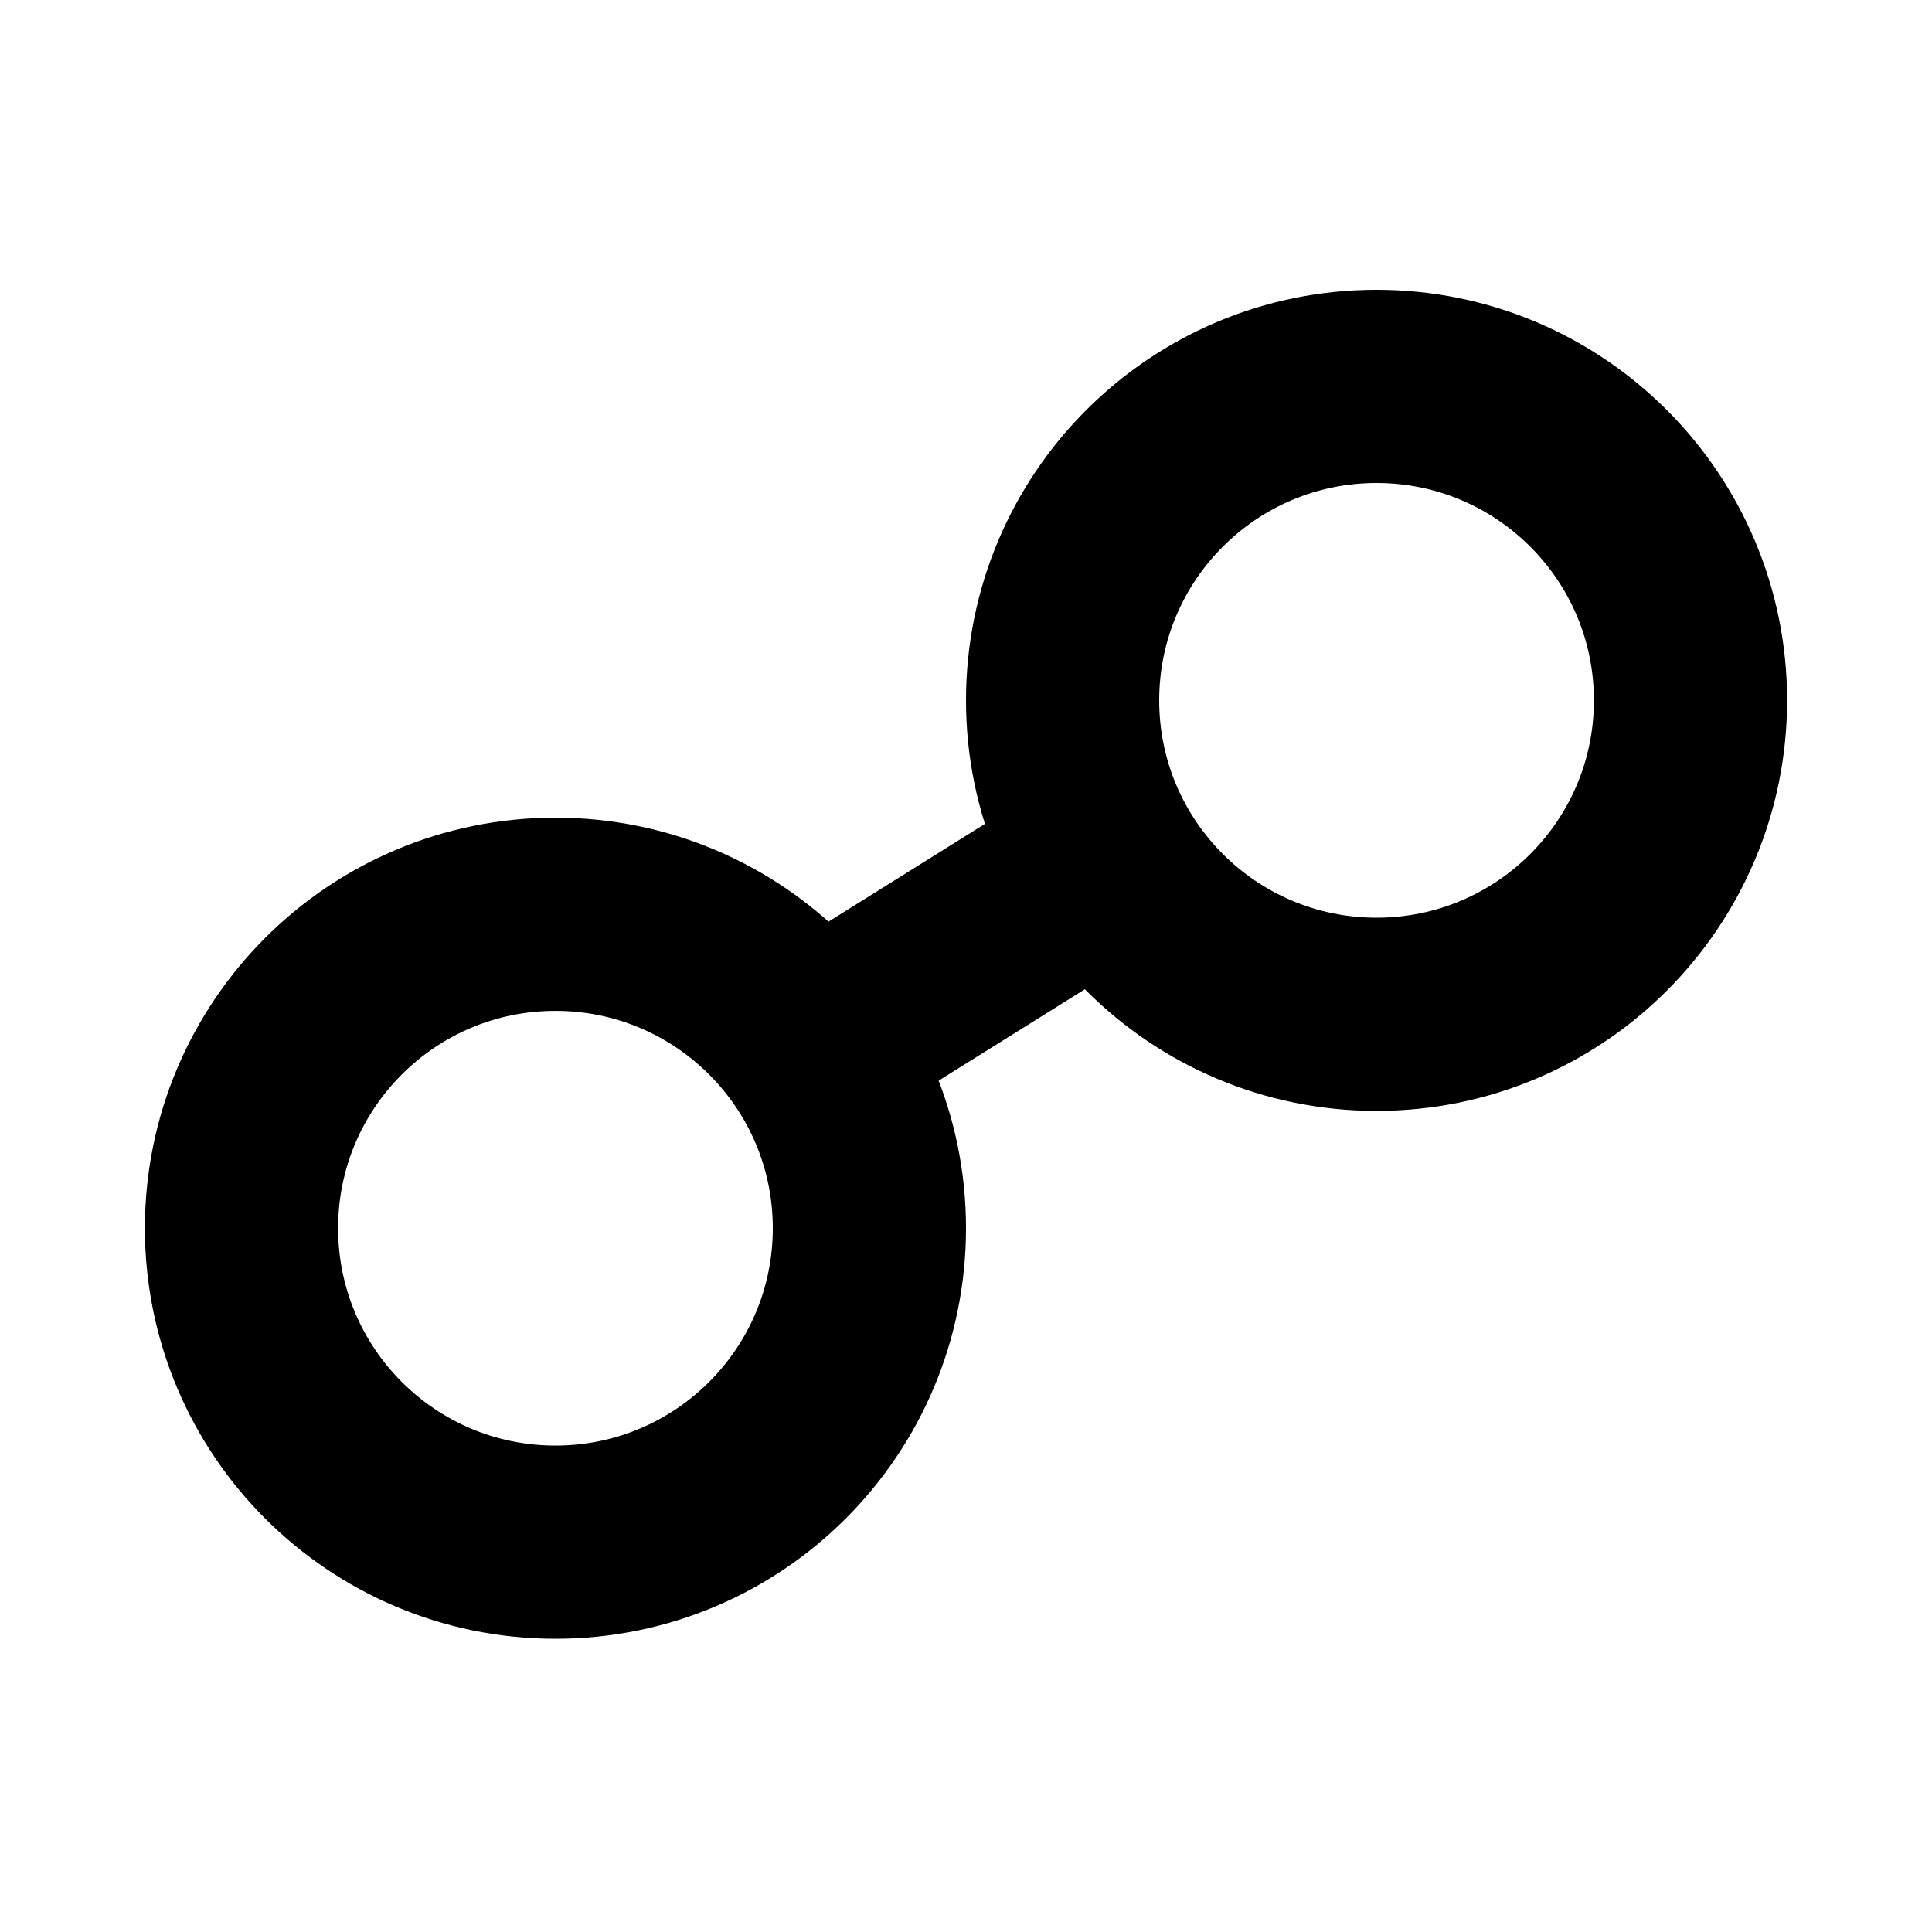
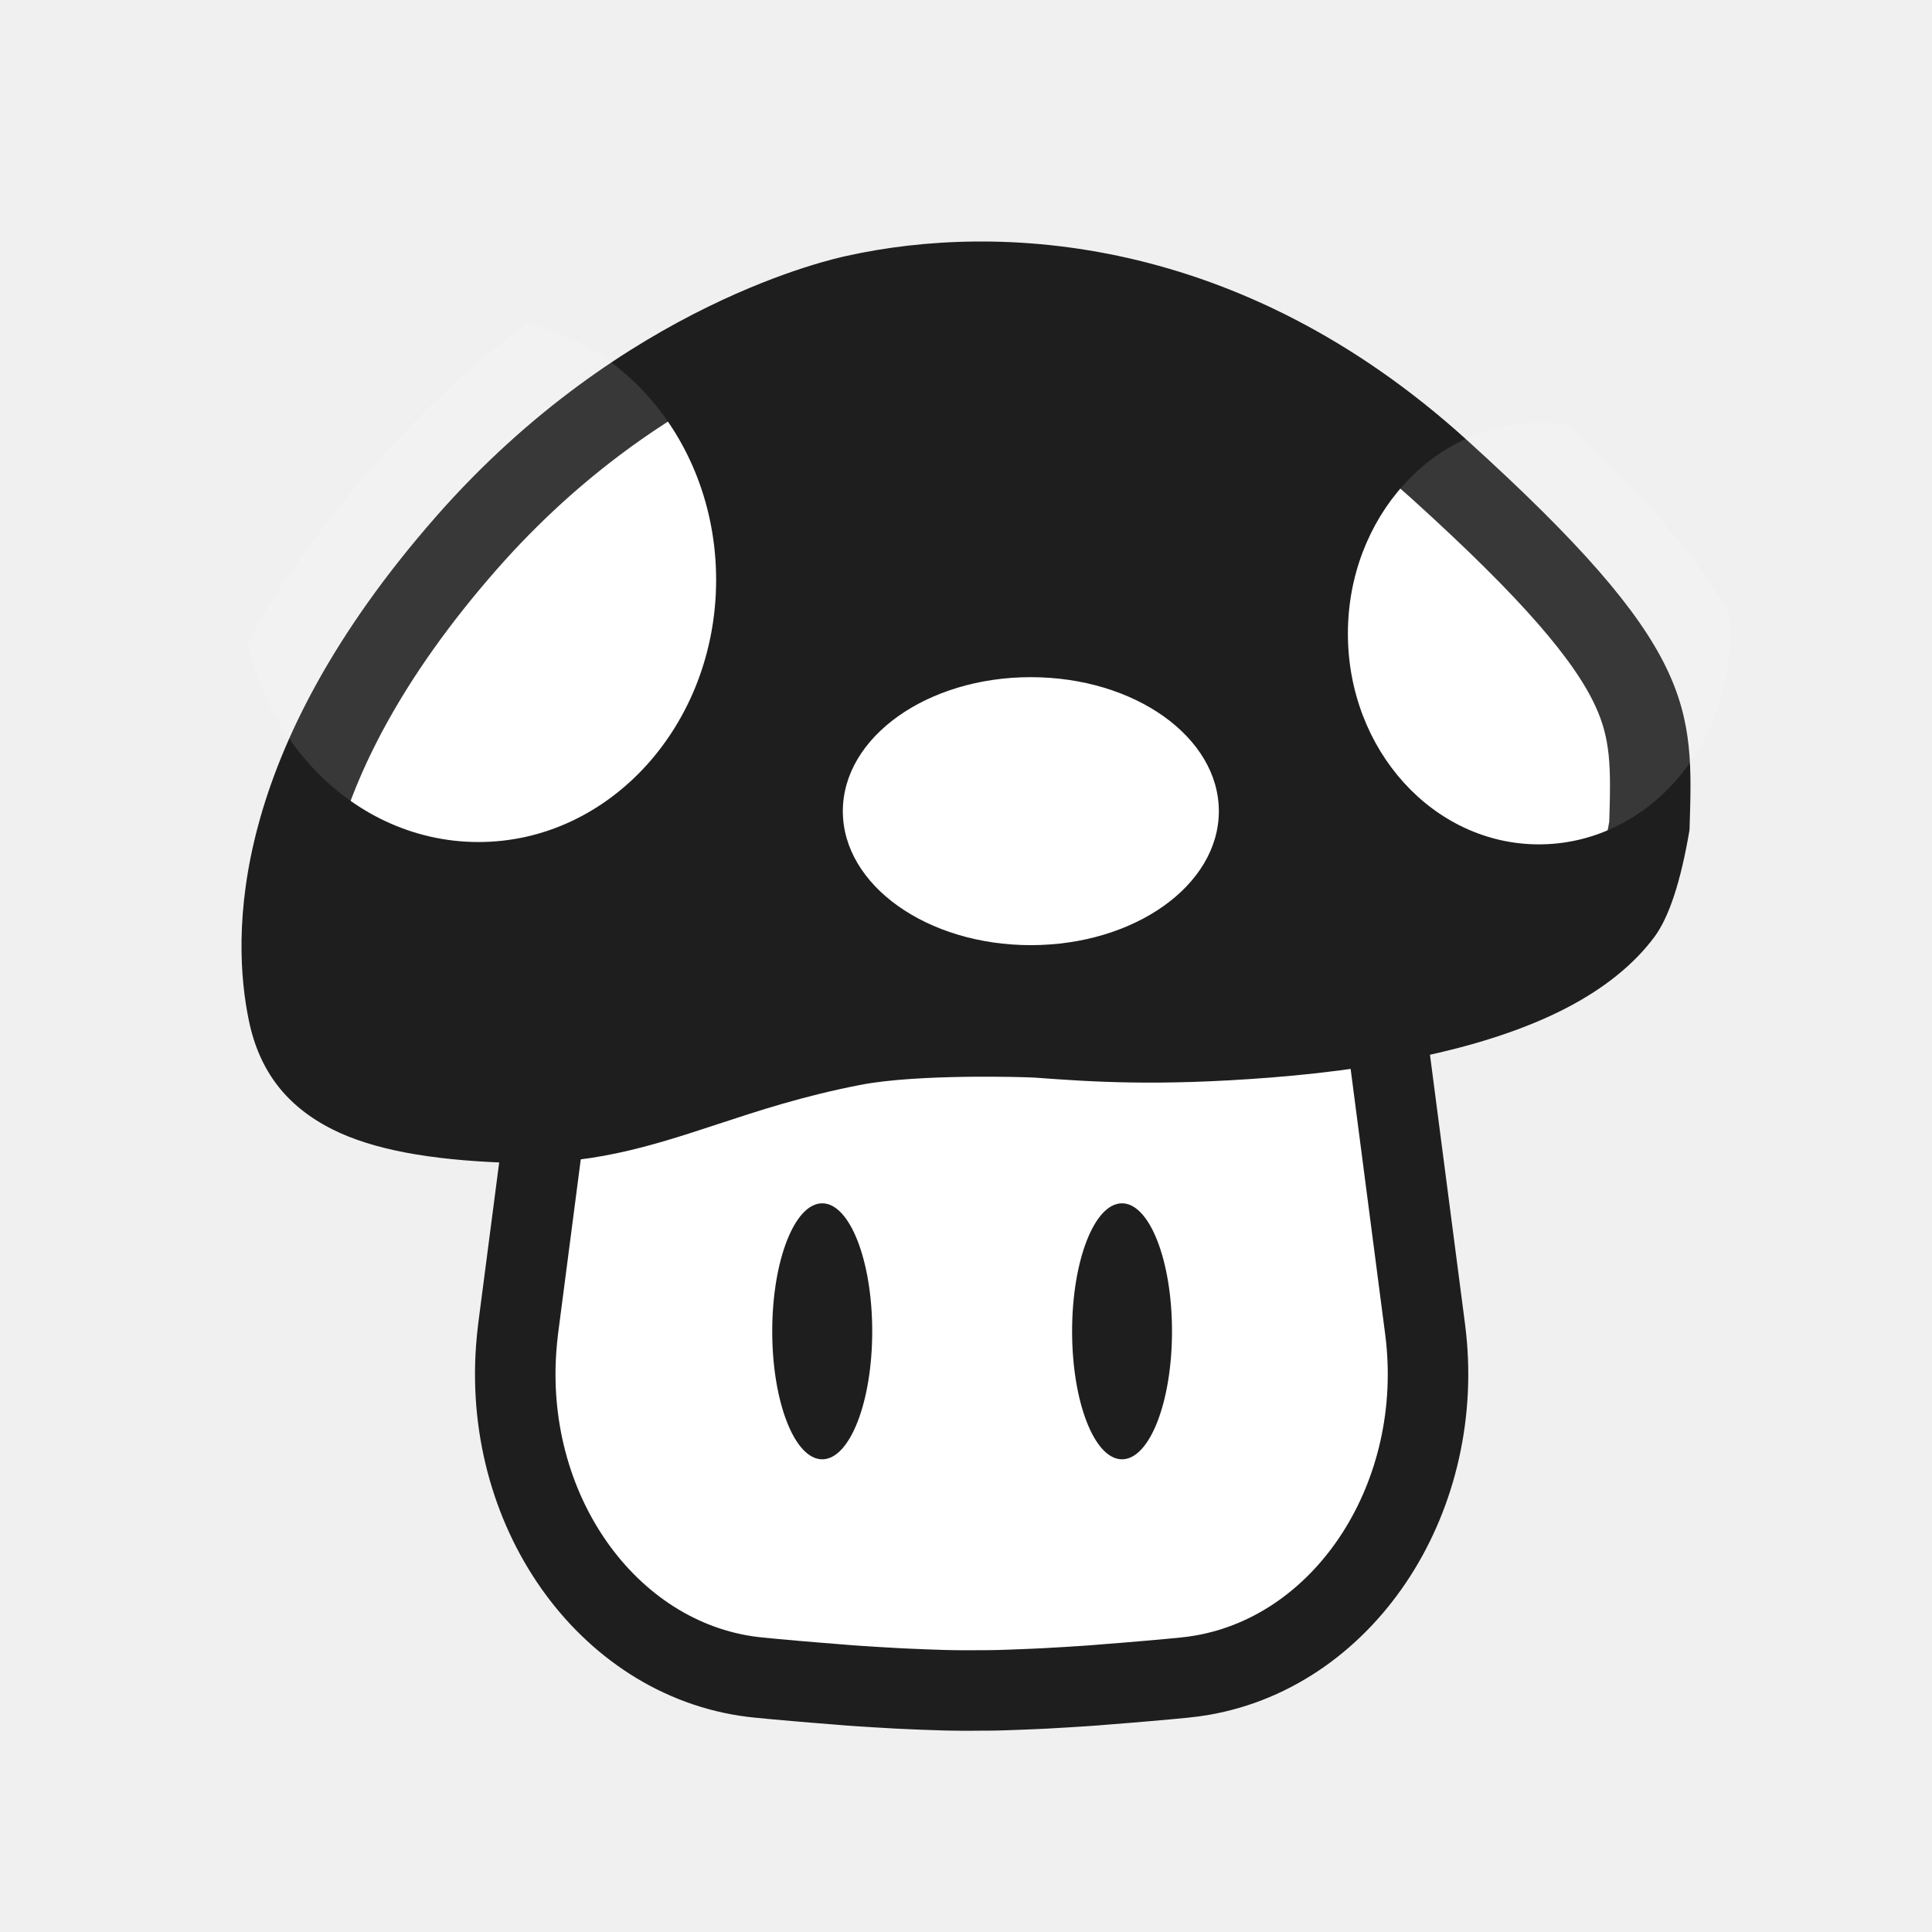
- <svg xmlns="http://www.w3.org/2000/svg" width="40" height="40" viewBox="0 0 40 40" fill="none">
-   <rect width="40" height="40" fill="white" />
-   <rect x="5" y="18.929" width="13" height="13" rx="6.5" stroke="black" stroke-width="4" />
-   <rect x="22" y="8" width="13" height="13" rx="6.5" stroke="black" stroke-width="4" />
-   <path d="M17.571 21.179L22.429 18.143" stroke="black" stroke-width="4" />
+ <svg xmlns="http://www.w3.org/2000/svg" width="24" height="24" viewBox="0 0 24 24" fill="none">
+   <path d="M13.422 8.886C14.368 8.886 15.243 9.284 15.917 9.951C16.587 10.614 17.057 11.545 17.196 12.615L17.703 16.51C17.837 17.541 17.594 18.538 17.095 19.314C16.592 20.096 15.83 20.656 14.927 20.811C14.854 20.823 14.783 20.833 14.709 20.84L14.51 20.859L14.252 20.882L14.003 20.903L13.765 20.922L13.592 20.936L13.479 20.944L13.369 20.951L13.261 20.958L13.156 20.964L13.002 20.973L12.853 20.98L12.709 20.986L12.526 20.993L12.394 20.997L12.268 20.999H12.186L12.069 21H11.951L11.869 20.999L11.743 20.997L11.656 20.994L11.476 20.988L11.286 20.98L11.137 20.973L10.983 20.964L10.878 20.958L10.77 20.951L10.66 20.944L10.547 20.936L10.374 20.922L10.136 20.903L9.887 20.882L9.629 20.859L9.43 20.84C8.521 20.753 7.726 20.252 7.179 19.509C6.636 18.772 6.337 17.796 6.412 16.756C6.418 16.674 6.426 16.591 6.436 16.509L6.943 12.614C7.082 11.544 7.553 10.613 8.222 9.95C8.896 9.283 9.554 9 10.5 9L13.427 8.885L13.422 8.886Z" fill="white" stroke="#1E1E1E" />
+   <path fill-rule="evenodd" clip-rule="evenodd" d="M10.214 14.948C10.557 14.948 10.835 15.66 10.835 16.538C10.835 17.416 10.557 18.128 10.214 18.128C9.871 18.128 9.593 17.416 9.593 16.538C9.593 15.66 9.871 14.948 10.214 14.948ZM13.938 14.948C14.281 14.948 14.559 15.66 14.559 16.538C14.559 17.416 14.281 18.128 13.938 18.128C13.595 18.128 13.318 17.416 13.318 16.538C13.318 15.66 13.595 14.948 13.938 14.948Z" fill="#1E1E1E" />
+   <path d="M10.517 3.179C12.4 2.761 15.396 2.909 18.213 5.458C21.08 8.052 21.035 8.779 20.988 10.309C20.879 10.954 20.732 11.397 20.55 11.641C20.3 11.976 19.938 12.271 19.471 12.515C18.596 12.973 17.325 13.265 15.78 13.386C14.375 13.496 13.552 13.438 12.862 13.387C12.727 13.378 11.403 13.339 10.694 13.476C9.978 13.614 9.42 13.799 8.909 13.967C8.052 14.249 7.319 14.484 6.265 14.443C5.339 14.408 4.632 14.281 4.133 14.031C3.56 13.744 3.222 13.306 3.092 12.68C2.874 11.634 2.838 9.354 5.421 6.412C7.753 3.758 10.388 3.208 10.517 3.179Z" fill="#1E1E1E" />
+   <mask id="mask0_46_155" style="mask-type:luminance" maskUnits="userSpaceOnUse" x="2" y="2" width="21" height="14">
+     <path d="M10.517 3.179C12.4 2.761 15.396 2.909 18.213 5.458C21.08 8.052 21.035 8.779 20.988 10.309C20.879 10.954 20.732 11.397 20.55 11.641C20.3 11.976 19.938 12.271 19.471 12.515C18.596 12.973 17.325 13.265 15.78 13.386C14.375 13.496 13.552 13.438 12.862 13.387C12.727 13.378 11.403 13.339 10.694 13.476C9.978 13.614 9.42 13.799 8.909 13.967C8.052 14.249 7.319 14.484 6.265 14.443C5.339 14.408 4.632 14.281 4.133 14.031C3.56 13.744 3.222 13.306 3.092 12.68C2.874 11.634 2.838 9.354 5.421 6.412C7.753 3.758 10.388 3.208 10.517 3.179Z" fill="white" stroke="#1E1E1E" stroke-width="2" />
+   </mask>
+   <g mask="url(#mask0_46_155)">
+     <path fill-rule="evenodd" clip-rule="evenodd" d="M12.805 8.412C14.095 8.412 15.141 9.157 15.141 10.077C15.141 10.996 14.095 11.741 12.805 11.741C11.516 11.741 10.47 10.996 10.47 10.077C10.47 9.157 11.516 8.412 12.805 8.412ZM19.117 5.253C20.428 5.253 21.491 6.426 21.491 7.871C21.491 9.317 20.428 10.489 19.117 10.489C17.806 10.489 16.744 9.317 16.744 7.871C16.744 6.426 17.806 5.253 19.117 5.253ZM5.944 3.947C7.574 3.947 8.896 5.405 8.896 7.203C8.896 9.002 7.574 10.46 5.944 10.46C4.313 10.46 2.991 9.002 2.991 7.203C2.991 5.405 4.313 3.947 5.944 3.947Z" fill="white" />
+   </g>
</svg>
